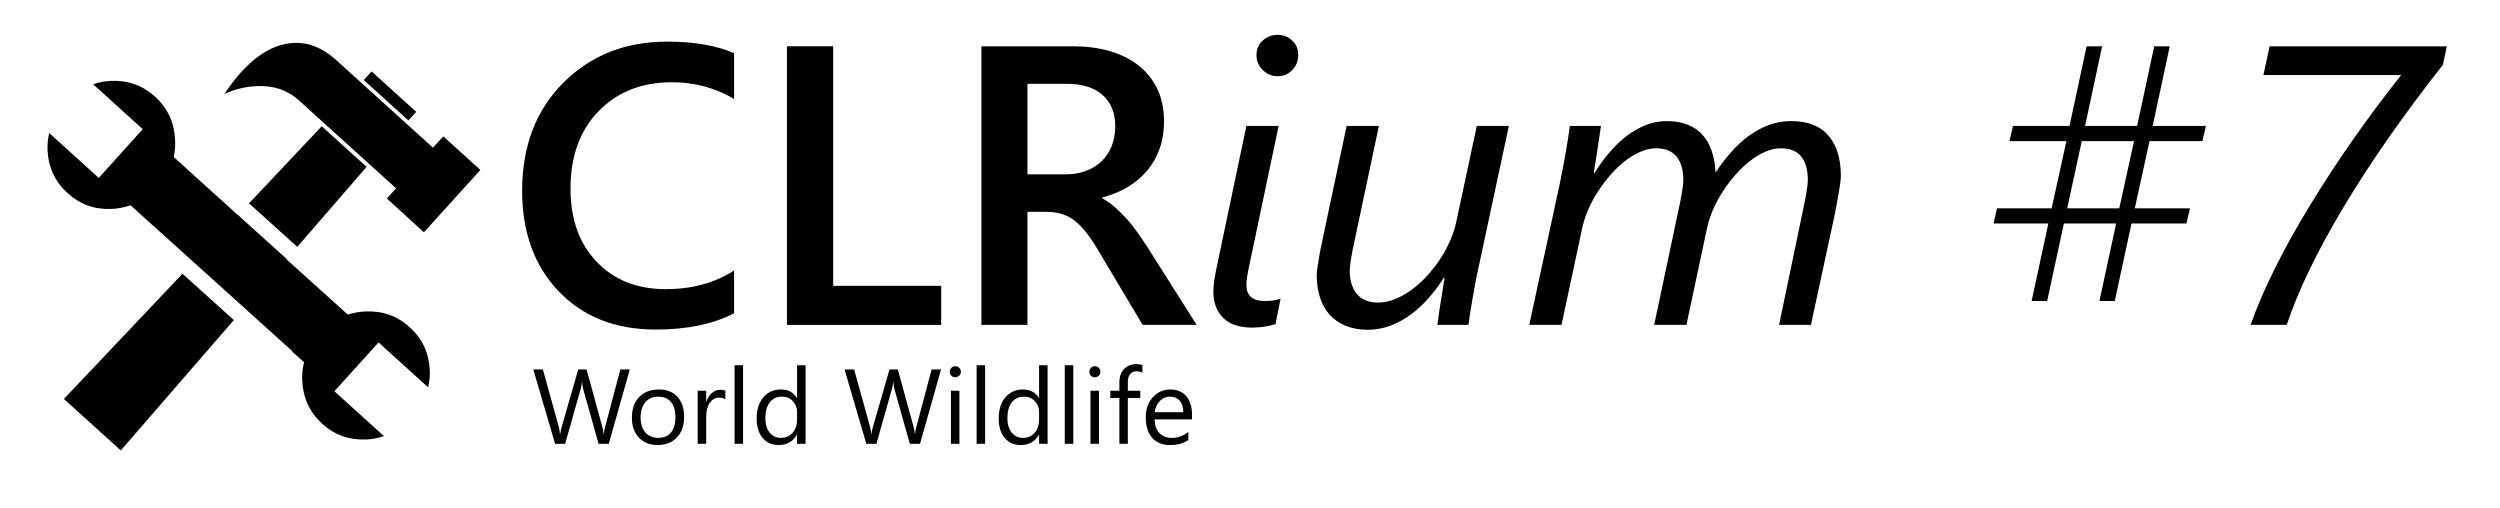
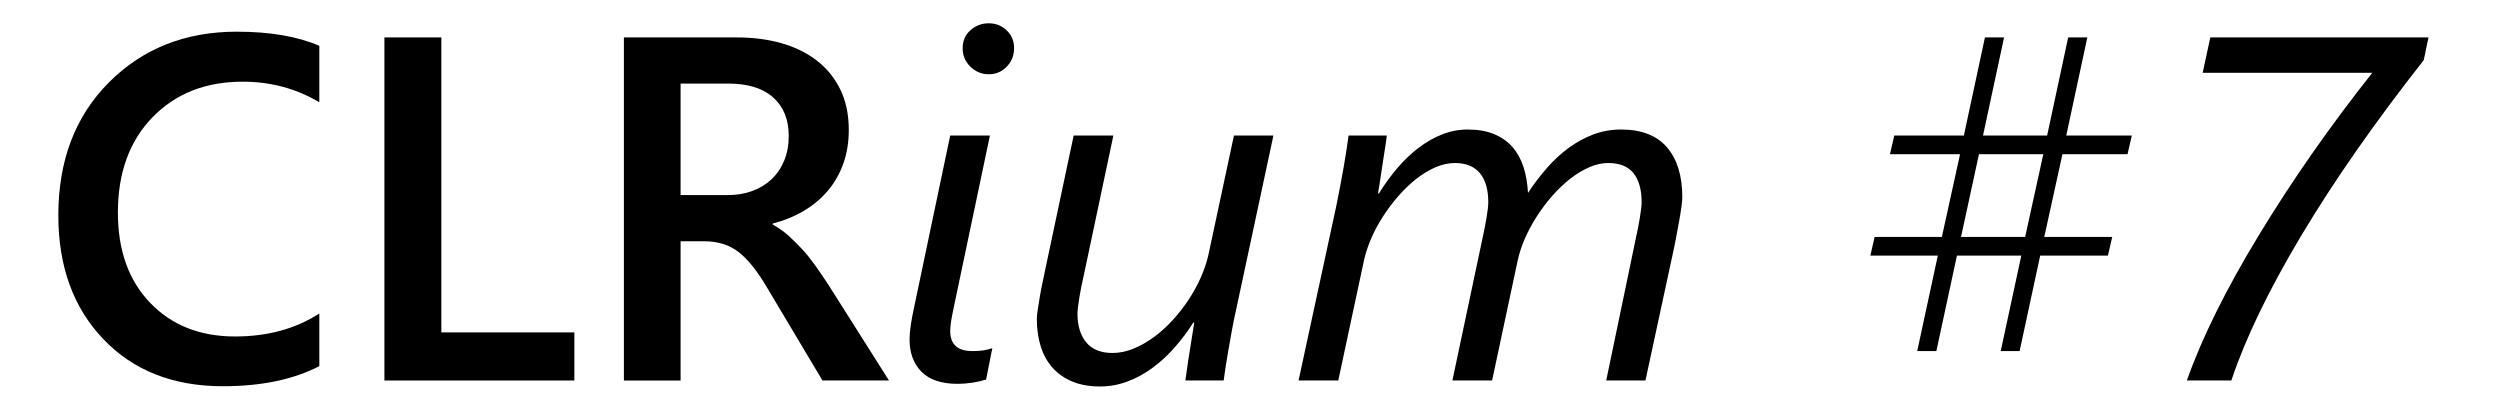
- <svg xmlns="http://www.w3.org/2000/svg" version="1.1" baseProfile="tiny" id="Layer_1" x="0px" y="0px" width="377.008px" height="76.536px" viewBox="0 0 377.008 76.536" xml:space="preserve">
+ <svg xmlns="http://www.w3.org/2000/svg" version="1.1" baseProfile="tiny" id="Layer_1" x="0px" y="0px" width="306.142px" height="48.189px" viewBox="0 0 306.142 48.189" xml:space="preserve">
  <g>
-     <path d="M110.704,47.237c-3.164,1.641-7.1,2.461-11.807,2.461c-6.094,0-10.977-1.923-14.648-5.771   c-3.672-3.848-5.508-8.896-5.508-15.146c0-6.719,2.065-12.148,6.196-16.289c4.131-4.141,9.35-6.211,15.659-6.211   c4.062,0,7.431,0.576,10.107,1.729v6.914c-2.832-1.68-5.958-2.52-9.375-2.52c-4.551,0-8.237,1.455-11.06,4.365   c-2.823,2.911-4.233,6.797-4.233,11.66c0,4.629,1.318,8.316,3.955,11.06c2.637,2.744,6.104,4.116,10.4,4.116   c3.965,0,7.402-0.938,10.313-2.813V47.237z" />
-     <path d="M141.935,48.995h-23.262V6.983h6.973v36.123h16.289V48.995z" />
-     <path d="M180.46,48.995h-8.145l-6.709-11.25c-0.605-1.035-1.197-1.919-1.772-2.651c-0.576-0.732-1.162-1.333-1.758-1.802   c-0.596-0.469-1.245-0.81-1.948-1.025c-0.703-0.215-1.494-0.322-2.373-0.322h-2.813v17.051h-6.943V6.983h13.828   c1.973,0,3.789,0.234,5.449,0.703c1.66,0.469,3.105,1.177,4.336,2.124c1.23,0.948,2.192,2.129,2.886,3.545   c0.693,1.417,1.04,3.072,1.04,4.966c0,1.484-0.22,2.847-0.659,4.087c-0.439,1.241-1.065,2.344-1.875,3.311   c-0.811,0.967-1.787,1.792-2.93,2.476c-1.143,0.684-2.427,1.211-3.853,1.582v0.117c0.762,0.43,1.425,0.904,1.992,1.421   c0.566,0.518,1.103,1.05,1.611,1.597c0.508,0.547,1.011,1.167,1.509,1.86c0.498,0.693,1.05,1.499,1.655,2.417L180.46,48.995z    M154.942,12.637V26.29h5.801c1.074,0,2.065-0.166,2.974-0.498c0.908-0.332,1.694-0.81,2.358-1.436   c0.664-0.625,1.182-1.387,1.553-2.285c0.371-0.898,0.557-1.904,0.557-3.018c0-2.011-0.635-3.584-1.904-4.717   c-1.27-1.132-3.096-1.699-5.479-1.699H154.942z" />
-     <path d="M192.354,48.877c-0.488,0.156-1.04,0.283-1.655,0.381c-0.615,0.098-1.226,0.146-1.831,0.146   c-1.973,0-3.447-0.493-4.424-1.479c-0.977-0.986-1.465-2.31-1.465-3.97c0-0.488,0.048-1.064,0.146-1.729   c0.098-0.664,0.253-1.484,0.469-2.461l4.365-20.771h4.863l-4.395,20.889c-0.176,0.82-0.298,1.455-0.366,1.904   c-0.069,0.45-0.103,0.831-0.103,1.143c0,0.801,0.22,1.411,0.659,1.831c0.439,0.42,1.138,0.63,2.095,0.63   c0.508,0,0.952-0.029,1.333-0.088s0.737-0.146,1.069-0.264L192.354,48.877z M195.782,8.301c0,0.879-0.298,1.631-0.894,2.256   c-0.596,0.625-1.333,0.938-2.212,0.938c-0.86,0-1.607-0.308-2.241-0.923c-0.635-0.615-0.952-1.372-0.952-2.271   c0-0.898,0.317-1.63,0.952-2.197c0.634-0.566,1.381-0.85,2.241-0.85c0.859,0,1.592,0.289,2.197,0.864   C195.479,6.695,195.782,7.422,195.782,8.301z" />
-     <path d="M222.94,40.469c-0.176,0.762-0.337,1.553-0.483,2.373s-0.289,1.611-0.425,2.373c-0.137,0.762-0.254,1.475-0.352,2.139   c-0.098,0.664-0.176,1.211-0.234,1.641h-4.688c0.098-0.762,0.209-1.557,0.337-2.388c0.127-0.83,0.249-1.597,0.366-2.3   c0.136-0.82,0.264-1.621,0.381-2.402h-0.117c-0.684,1.074-1.44,2.085-2.271,3.032c-0.831,0.948-1.729,1.777-2.695,2.49   c-0.967,0.713-1.992,1.274-3.076,1.685s-2.212,0.615-3.384,0.615c-1.289,0-2.417-0.201-3.384-0.601s-1.772-0.962-2.417-1.685   c-0.645-0.722-1.128-1.592-1.45-2.607c-0.322-1.015-0.483-2.148-0.483-3.398c0-0.253,0.039-0.634,0.117-1.143   c0.078-0.508,0.166-1.055,0.264-1.641c0.098-0.586,0.209-1.167,0.337-1.743c0.127-0.576,0.229-1.069,0.308-1.479l3.486-16.436   h4.863l-3.721,17.578c-0.078,0.313-0.157,0.674-0.234,1.084c-0.078,0.41-0.151,0.82-0.22,1.23c-0.069,0.41-0.122,0.787-0.161,1.128   c-0.04,0.342-0.059,0.611-0.059,0.806c0,1.465,0.356,2.632,1.069,3.501c0.713,0.869,1.782,1.304,3.208,1.304   c0.859,0,1.718-0.176,2.578-0.527c0.859-0.352,1.694-0.825,2.505-1.421c0.81-0.596,1.577-1.289,2.3-2.08   c0.722-0.791,1.377-1.63,1.963-2.52c0.586-0.889,1.084-1.802,1.494-2.739s0.713-1.835,0.908-2.695l3.135-14.648h4.834   L222.94,40.469z" />
-     <path d="M277.608,26.553c0,0.254-0.034,0.64-0.103,1.157c-0.069,0.518-0.157,1.069-0.264,1.655   c-0.107,0.586-0.215,1.167-0.322,1.743c-0.107,0.576-0.201,1.06-0.278,1.45l-3.545,16.436h-4.805l3.662-17.578   c0.078-0.332,0.156-0.703,0.234-1.113c0.078-0.41,0.151-0.815,0.22-1.216c0.068-0.4,0.122-0.771,0.161-1.113   c0.039-0.341,0.059-0.61,0.059-0.806c0-1.542-0.333-2.729-0.996-3.56c-0.664-0.83-1.699-1.245-3.105-1.245   c-0.743,0-1.509,0.171-2.3,0.513c-0.791,0.342-1.563,0.806-2.314,1.392c-0.752,0.586-1.475,1.27-2.168,2.051   c-0.693,0.781-1.329,1.616-1.904,2.505c-0.576,0.889-1.069,1.797-1.479,2.725c-0.41,0.928-0.713,1.841-0.908,2.739l-3.135,14.707   h-4.863l3.721-17.578c0.078-0.332,0.156-0.703,0.234-1.113c0.078-0.41,0.151-0.815,0.22-1.216c0.068-0.4,0.122-0.771,0.161-1.113   c0.039-0.341,0.059-0.61,0.059-0.806c0-1.542-0.342-2.729-1.025-3.56c-0.684-0.83-1.709-1.245-3.076-1.245   c-0.762,0-1.543,0.171-2.344,0.513c-0.801,0.342-1.582,0.811-2.344,1.406c-0.762,0.596-1.49,1.289-2.183,2.08   c-0.693,0.791-1.329,1.631-1.904,2.52c-0.576,0.889-1.065,1.797-1.465,2.725c-0.4,0.928-0.699,1.841-0.894,2.739l-3.135,14.648   h-4.863l4.629-21.416c0.156-0.762,0.312-1.557,0.469-2.388c0.156-0.83,0.303-1.63,0.439-2.402c0.136-0.771,0.253-1.489,0.352-2.153   c0.098-0.664,0.176-1.211,0.234-1.641h4.688c-0.098,0.762-0.215,1.558-0.352,2.388c-0.137,0.831-0.254,1.597-0.352,2.3   c-0.117,0.82-0.245,1.622-0.381,2.402h0.117c0.703-1.132,1.465-2.178,2.285-3.135c0.82-0.957,1.689-1.782,2.607-2.476   c0.918-0.693,1.875-1.235,2.871-1.626c0.996-0.391,2.031-0.586,3.105-0.586c1.25,0,2.324,0.186,3.223,0.557   c0.898,0.371,1.645,0.894,2.241,1.567c0.596,0.674,1.05,1.49,1.362,2.446c0.312,0.957,0.498,2.021,0.557,3.193   c0.722-1.094,1.499-2.114,2.329-3.062c0.83-0.947,1.718-1.768,2.666-2.461c0.947-0.693,1.953-1.24,3.018-1.641   c1.064-0.4,2.192-0.601,3.384-0.601c2.5,0,4.375,0.728,5.625,2.183C276.983,21.9,277.608,23.936,277.608,26.553z" />
-     <path d="M308.897,33.702h-8.262l0.527-2.285h8.232l2.227-10.137h-8.584l0.527-2.285h8.525l2.578-12.012h2.344l-2.578,12.012h7.852   l2.578-12.012h2.344l-2.578,12.012h8.027l-0.527,2.285h-7.969l-2.227,10.137h8.32l-0.527,2.285h-8.291l-2.52,11.689h-2.314   l2.52-11.689h-7.881l-2.52,11.689h-2.344L308.897,33.702z M319.591,31.417l2.227-10.137h-7.881l-2.197,10.137H319.591z" />
-     <path d="M344.845,48.995h-5.449c1.836-5.215,4.79-11.172,8.862-17.871c4.072-6.699,8.687-13.301,13.843-19.805h-20.771l0.938-4.336   h26.719l-0.586,2.783c-6.016,7.657-11.021,14.829-15.015,21.519C349.391,37.975,346.544,43.878,344.845,48.995z" />
+     <rect x="4.62" y="2.179" fill="none" width="311" height="49.5" />
+     <path d="M39.105,44.836c-3.164,1.641-7.1,2.461-11.807,2.461c-6.094,0-10.977-1.923-14.648-5.771   c-3.672-3.848-5.508-8.896-5.508-15.146c0-6.719,2.065-12.147,6.196-16.289c4.131-4.141,9.35-6.211,15.659-6.211   c4.062,0,7.431,0.576,10.107,1.729v6.914c-2.832-1.68-5.958-2.52-9.375-2.52c-4.551,0-8.237,1.455-11.06,4.365   c-2.823,2.911-4.233,6.797-4.233,11.66c0,4.629,1.318,8.316,3.955,11.06c2.637,2.744,6.104,4.116,10.4,4.116   c3.965,0,7.402-0.938,10.313-2.813V44.836z" />
+     <path d="M70.335,46.594H47.074V4.582h6.973v36.123h16.289V46.594z" />
+     <path d="M108.861,46.594h-8.145l-6.709-11.25c-0.605-1.035-1.197-1.919-1.772-2.651c-0.576-0.732-1.162-1.333-1.758-1.802   c-0.596-0.469-1.245-0.81-1.948-1.025c-0.703-0.215-1.494-0.322-2.373-0.322h-2.813v17.051H76.4V4.582h13.828   c1.973,0,3.789,0.234,5.449,0.703c1.66,0.469,3.105,1.177,4.336,2.124c1.23,0.948,2.192,2.129,2.886,3.545   c0.693,1.417,1.04,3.072,1.04,4.966c0,1.484-0.22,2.847-0.659,4.087c-0.439,1.241-1.065,2.344-1.875,3.311   c-0.811,0.967-1.787,1.792-2.93,2.476c-1.143,0.685-2.427,1.212-3.853,1.582v0.117c0.762,0.43,1.425,0.904,1.992,1.421   c0.566,0.518,1.103,1.051,1.611,1.597c0.508,0.547,1.011,1.168,1.509,1.86c0.498,0.693,1.05,1.499,1.655,2.417L108.861,46.594z    M83.343,10.236v13.652h5.801c1.074,0,2.065-0.165,2.974-0.498c0.908-0.332,1.694-0.81,2.358-1.436   c0.664-0.625,1.182-1.387,1.553-2.285c0.371-0.897,0.557-1.904,0.557-3.018c0-2.011-0.635-3.584-1.904-4.717   c-1.27-1.132-3.096-1.699-5.479-1.699H83.343z" />
+     <path d="M120.755,46.477c-0.488,0.156-1.04,0.283-1.655,0.381s-1.226,0.146-1.831,0.146c-1.973,0-3.447-0.493-4.424-1.479   c-0.977-0.985-1.465-2.31-1.465-3.97c0-0.487,0.048-1.064,0.146-1.729c0.098-0.663,0.253-1.483,0.469-2.461l4.365-20.771h4.863   l-4.395,20.889c-0.176,0.82-0.298,1.455-0.366,1.904c-0.069,0.45-0.103,0.831-0.103,1.143c0,0.802,0.22,1.411,0.659,1.831   c0.439,0.421,1.138,0.63,2.095,0.63c0.508,0,0.952-0.029,1.333-0.088s0.737-0.146,1.069-0.264L120.755,46.477z M124.183,5.9   c0,0.879-0.298,1.631-0.894,2.256c-0.596,0.626-1.333,0.938-2.212,0.938c-0.86,0-1.607-0.308-2.241-0.923   c-0.635-0.615-0.952-1.372-0.952-2.271c0-0.897,0.317-1.63,0.952-2.197c0.634-0.566,1.381-0.85,2.241-0.85   c0.859,0,1.592,0.289,2.197,0.864C123.88,4.294,124.183,5.021,124.183,5.9z" />
+     <path d="M151.341,38.068c-0.176,0.762-0.337,1.553-0.483,2.373s-0.289,1.611-0.425,2.373c-0.137,0.762-0.254,1.476-0.352,2.139   c-0.098,0.664-0.176,1.212-0.234,1.641h-4.688c0.098-0.762,0.209-1.557,0.337-2.388c0.127-0.83,0.249-1.597,0.366-2.3   c0.136-0.82,0.264-1.621,0.381-2.402h-0.117c-0.684,1.074-1.44,2.085-2.271,3.032c-0.831,0.948-1.729,1.777-2.695,2.49   c-0.967,0.714-1.992,1.274-3.076,1.685s-2.212,0.615-3.384,0.615c-1.289,0-2.417-0.2-3.384-0.601   c-0.967-0.399-1.772-0.962-2.417-1.685c-0.645-0.722-1.128-1.592-1.45-2.607c-0.322-1.015-0.483-2.148-0.483-3.398   c0-0.253,0.039-0.634,0.117-1.143c0.078-0.508,0.166-1.055,0.264-1.641c0.098-0.586,0.209-1.167,0.337-1.743   c0.127-0.575,0.229-1.069,0.308-1.479l3.486-16.436h4.863l-3.721,17.578c-0.078,0.313-0.157,0.674-0.234,1.084   c-0.078,0.41-0.151,0.82-0.22,1.23c-0.069,0.41-0.122,0.787-0.161,1.128c-0.04,0.342-0.059,0.611-0.059,0.806   c0,1.465,0.356,2.633,1.069,3.501c0.713,0.869,1.782,1.304,3.208,1.304c0.859,0,1.718-0.176,2.578-0.527   c0.859-0.352,1.694-0.824,2.505-1.421c0.81-0.596,1.577-1.289,2.3-2.08c0.722-0.791,1.377-1.63,1.963-2.52   c0.586-0.889,1.084-1.802,1.494-2.739s0.713-1.835,0.908-2.695l3.135-14.648h4.834L151.341,38.068z" />
+     <path d="M206.009,24.152c0,0.254-0.034,0.641-0.103,1.157c-0.069,0.518-0.157,1.069-0.264,1.655   c-0.107,0.586-0.215,1.168-0.322,1.743c-0.107,0.576-0.201,1.06-0.278,1.45l-3.545,16.436h-4.805l3.662-17.578   c0.078-0.332,0.156-0.703,0.234-1.113c0.078-0.41,0.151-0.815,0.22-1.216c0.068-0.399,0.122-0.771,0.161-1.113   c0.039-0.341,0.059-0.61,0.059-0.806c0-1.542-0.333-2.729-0.996-3.56c-0.664-0.83-1.699-1.245-3.105-1.245   c-0.743,0-1.509,0.172-2.3,0.513c-0.791,0.342-1.563,0.806-2.314,1.392c-0.752,0.586-1.475,1.271-2.168,2.051   c-0.693,0.781-1.329,1.616-1.904,2.505c-0.576,0.89-1.069,1.798-1.479,2.725c-0.41,0.928-0.713,1.842-0.908,2.739l-3.135,14.707   h-4.863l3.721-17.578c0.078-0.332,0.156-0.703,0.234-1.113c0.078-0.41,0.151-0.815,0.22-1.216c0.068-0.399,0.122-0.771,0.161-1.113   c0.039-0.341,0.059-0.61,0.059-0.806c0-1.542-0.342-2.729-1.025-3.56c-0.684-0.83-1.709-1.245-3.076-1.245   c-0.762,0-1.543,0.172-2.344,0.513c-0.801,0.342-1.582,0.811-2.344,1.406c-0.762,0.597-1.49,1.289-2.183,2.08   c-0.693,0.791-1.329,1.631-1.904,2.52c-0.576,0.89-1.065,1.798-1.465,2.725c-0.4,0.928-0.699,1.842-0.894,2.739l-3.135,14.648   h-4.863l4.629-21.416c0.156-0.762,0.312-1.557,0.469-2.388c0.156-0.83,0.303-1.63,0.439-2.402c0.136-0.771,0.253-1.489,0.352-2.153   c0.098-0.663,0.176-1.211,0.234-1.641h4.688c-0.098,0.762-0.215,1.558-0.352,2.388c-0.137,0.831-0.254,1.597-0.352,2.3   c-0.117,0.82-0.245,1.622-0.381,2.402h0.117c0.703-1.132,1.465-2.178,2.285-3.135c0.82-0.956,1.689-1.782,2.607-2.476   c0.918-0.692,1.875-1.234,2.871-1.626c0.996-0.391,2.031-0.586,3.105-0.586c1.25,0,2.324,0.187,3.223,0.557   c0.898,0.371,1.645,0.894,2.241,1.567c0.596,0.674,1.05,1.49,1.362,2.446c0.312,0.957,0.498,2.021,0.557,3.193   c0.722-1.094,1.499-2.113,2.329-3.062c0.83-0.947,1.718-1.768,2.666-2.461c0.947-0.692,1.953-1.24,3.018-1.641   c1.064-0.399,2.192-0.601,3.384-0.601c2.5,0,4.375,0.729,5.625,2.183C205.384,19.499,206.009,21.535,206.009,24.152z" />
+     <path d="M237.298,31.301h-8.262l0.527-2.285h8.232l2.227-10.137h-8.584l0.527-2.285h8.525l2.578-12.012h2.344l-2.578,12.012h7.852   l2.578-12.012h2.344l-2.579,12.012h8.028l-0.527,2.285h-7.969l-2.227,10.137h8.321l-0.527,2.285h-8.292l-2.52,11.689h-2.314   l2.52-11.689h-7.881l-2.52,11.689h-2.344L237.298,31.301z M247.992,29.016l2.227-10.137h-7.881l-2.197,10.137H247.992z" />
+     <path d="M273.246,46.594h-5.449c1.836-5.215,4.79-11.172,8.862-17.871c4.072-6.698,8.687-13.301,13.843-19.805H269.73l0.938-4.336   h26.719l-0.586,2.783c-6.016,7.657-11.021,14.829-15.015,21.519C277.792,35.574,274.945,41.478,273.246,46.594z" />
  </g>
  <g>
-     <path d="M94.972,55.721l-3.164,11.203h-1.539l-2.305-8.188c-0.099-0.349-0.159-0.729-0.18-1.141h-0.031   c-0.031,0.386-0.099,0.761-0.203,1.125l-2.32,8.203h-1.523l-3.281-11.203h1.445l2.383,8.594c0.099,0.359,0.161,0.734,0.188,1.125   h0.039c0.026-0.276,0.106-0.651,0.242-1.125l2.477-8.594h1.258l2.375,8.656c0.083,0.297,0.146,0.646,0.188,1.047h0.031   c0.021-0.271,0.091-0.63,0.211-1.078l2.289-8.625H94.972z" />
-     <path d="M99.183,67.112c-1.183,0-2.126-0.374-2.832-1.121c-0.706-0.747-1.059-1.738-1.059-2.973c0-1.344,0.367-2.393,1.102-3.148   c0.734-0.755,1.727-1.133,2.977-1.133c1.192,0,2.124,0.367,2.793,1.102c0.669,0.734,1.004,1.753,1.004,3.055   c0,1.276-0.361,2.298-1.082,3.066C101.363,66.728,100.396,67.112,99.183,67.112z M99.276,59.815c-0.823,0-1.474,0.28-1.953,0.84   c-0.479,0.56-0.719,1.332-0.719,2.316c0,0.948,0.242,1.695,0.727,2.242s1.133,0.82,1.945,0.82c0.828,0,1.465-0.268,1.91-0.805   c0.445-0.536,0.668-1.299,0.668-2.289c0-1-0.223-1.771-0.668-2.313C100.741,60.086,100.104,59.815,99.276,59.815z" />
-     <path d="M109.386,60.221c-0.224-0.172-0.547-0.258-0.969-0.258c-0.547,0-1.004,0.258-1.371,0.773s-0.551,1.219-0.551,2.109v4.078   h-1.281v-8h1.281v1.648h0.031c0.182-0.563,0.461-1.001,0.836-1.316c0.375-0.315,0.794-0.473,1.258-0.473   c0.333,0,0.588,0.037,0.766,0.109V60.221z" />
-     <path d="M112.058,66.924h-1.281V55.081h1.281V66.924z" />
-     <path d="M121.479,66.924h-1.281v-1.359h-0.031c-0.594,1.031-1.511,1.547-2.75,1.547c-1.005,0-1.809-0.358-2.41-1.074   c-0.602-0.716-0.902-1.691-0.902-2.926c0-1.323,0.333-2.383,1-3.18c0.667-0.797,1.555-1.195,2.664-1.195   c1.099,0,1.898,0.433,2.398,1.297h0.031v-4.953h1.281V66.924z M120.198,63.307v-1.18c0-0.646-0.214-1.192-0.641-1.641   c-0.427-0.448-0.969-0.672-1.625-0.672c-0.781,0-1.396,0.287-1.844,0.859c-0.448,0.573-0.672,1.365-0.672,2.375   c0,0.922,0.215,1.65,0.645,2.184c0.43,0.534,1.006,0.801,1.73,0.801c0.713,0,1.293-0.258,1.738-0.773   S120.198,64.094,120.198,63.307z" />
-     <path d="M141.909,55.721l-3.164,11.203h-1.539l-2.305-8.188c-0.099-0.349-0.159-0.729-0.18-1.141h-0.031   c-0.031,0.386-0.099,0.761-0.203,1.125l-2.32,8.203h-1.523l-3.281-11.203h1.445l2.383,8.594c0.099,0.359,0.161,0.734,0.188,1.125   h0.039c0.026-0.276,0.106-0.651,0.242-1.125l2.477-8.594h1.258l2.375,8.656c0.083,0.297,0.146,0.646,0.188,1.047h0.031   c0.021-0.271,0.091-0.63,0.211-1.078l2.289-8.625H141.909z" />
-     <path d="M144.058,56.893c-0.229,0-0.425-0.078-0.586-0.234c-0.162-0.156-0.242-0.354-0.242-0.594c0-0.239,0.081-0.438,0.242-0.598   c0.161-0.159,0.356-0.238,0.586-0.238c0.234,0,0.434,0.08,0.598,0.238c0.164,0.159,0.246,0.358,0.246,0.598   c0,0.229-0.082,0.425-0.246,0.586C144.491,56.813,144.292,56.893,144.058,56.893z M144.683,66.924h-1.281v-8h1.281V66.924z" />
-     <path d="M148.558,66.924h-1.281V55.081h1.281V66.924z" />
-     <path d="M157.979,66.924h-1.281v-1.359h-0.031c-0.594,1.031-1.511,1.547-2.75,1.547c-1.005,0-1.809-0.358-2.41-1.074   c-0.602-0.716-0.902-1.691-0.902-2.926c0-1.323,0.333-2.383,1-3.18c0.667-0.797,1.555-1.195,2.664-1.195   c1.099,0,1.898,0.433,2.398,1.297h0.031v-4.953h1.281V66.924z M156.698,63.307v-1.18c0-0.646-0.214-1.192-0.641-1.641   c-0.427-0.448-0.969-0.672-1.625-0.672c-0.781,0-1.396,0.287-1.844,0.859c-0.448,0.573-0.672,1.365-0.672,2.375   c0,0.922,0.215,1.65,0.645,2.184c0.43,0.534,1.006,0.801,1.73,0.801c0.713,0,1.293-0.258,1.738-0.773   S156.698,64.094,156.698,63.307z" />
-     <path d="M161.854,66.924h-1.281V55.081h1.281V66.924z" />
-     <path d="M165.104,56.893c-0.229,0-0.425-0.078-0.586-0.234c-0.162-0.156-0.242-0.354-0.242-0.594c0-0.239,0.081-0.438,0.242-0.598   c0.161-0.159,0.356-0.238,0.586-0.238c0.234,0,0.434,0.08,0.598,0.238c0.164,0.159,0.246,0.358,0.246,0.598   c0,0.229-0.082,0.425-0.246,0.586C165.538,56.813,165.339,56.893,165.104,56.893z M165.729,66.924h-1.281v-8h1.281V66.924z" />
-     <path d="M172.276,56.206c-0.25-0.141-0.534-0.211-0.852-0.211c-0.896,0-1.344,0.565-1.344,1.695v1.234h1.875v1.094h-1.875v6.906   h-1.273v-6.906h-1.367v-1.094h1.367v-1.297c0-0.838,0.242-1.501,0.727-1.988c0.484-0.487,1.088-0.73,1.813-0.73   c0.391,0,0.7,0.047,0.93,0.141V56.206z" />
-     <path d="M179.761,63.245h-5.648c0.021,0.891,0.26,1.578,0.719,2.063c0.458,0.484,1.088,0.727,1.891,0.727   c0.901,0,1.729-0.297,2.484-0.891v1.203c-0.703,0.511-1.633,0.766-2.789,0.766c-1.13,0-2.019-0.363-2.664-1.09   c-0.646-0.727-0.969-1.749-0.969-3.066c0-1.245,0.353-2.259,1.059-3.043c0.706-0.784,1.582-1.176,2.629-1.176   s1.856,0.339,2.43,1.016c0.573,0.677,0.859,1.617,0.859,2.82V63.245z M178.448,62.159c-0.005-0.739-0.184-1.315-0.535-1.727   c-0.352-0.411-0.84-0.617-1.465-0.617c-0.604,0-1.117,0.216-1.539,0.648c-0.422,0.433-0.683,0.998-0.781,1.695H178.448z" />
-   </g>
-   <g id="settings">
-     <g>
-       <path d="M44.32,6.47c2.199-0.109,4.309,0.737,6.327,2.541l14.637,13.252l1.57-1.694l5.587,5.059l-8.514,9.404l-5.59-5.097    l1.39-1.533L45.012,15.078c-1.703-1.519-3.817-2.216-6.342-2.091c-1.674,0.083-3.283,0.477-4.827,1.18    C37.13,9.219,40.623,6.653,44.32,6.47z" />
-       <rect x="54.273" y="13.593" transform="matrix(0.7414 0.6711 -0.6711 0.7414 24.9208 -35.7256)" width="9.076" height="1.752" />
-       <polygon points="27.518,41.281 9.637,60.163 18.215,67.929 35.262,48.266   " />
-       <g>
-         <polygon points="44.828,37.226 55.283,25.164 48.516,19.037 37.554,30.665    " />
-         <path d="M64.564,58.41c0.206-0.887,0.287-1.768,0.244-2.642c-0.128-2.574-1.137-4.717-3.025-6.426     c-1.889-1.71-4.132-2.501-6.731-2.372c-0.875,0.044-1.744,0.2-2.607,0.468l-9.245-8.333l0.041-0.047l-7.35-6.629l-0.012,0.012     l-9.68-8.763c0.184-0.86,0.252-1.729,0.209-2.603c-0.13-2.625-1.14-4.791-3.028-6.502c-1.889-1.709-4.12-2.5-6.693-2.373     c-0.899,0.045-1.78,0.214-2.643,0.507l7.476,6.769l-6.624,7.355l-7.477-6.768c-0.206,0.888-0.288,1.769-0.245,2.643     c0.128,2.574,1.136,4.716,3.025,6.426c1.888,1.71,4.12,2.501,6.693,2.373c0.95-0.048,1.881-0.231,2.791-0.553l3.245,2.938     l0.007-0.008l21.126,19.054l-0.039,0.044l1.827,1.661c-0.229,0.938-0.32,1.87-0.274,2.795c0.129,2.599,1.132,4.754,3.008,6.464     c1.877,1.711,4.114,2.501,6.713,2.372c0.875-0.044,1.743-0.213,2.605-0.506l-7.477-6.768l6.662-7.358L64.564,58.41z" />
-       </g>
-     </g>
-   </g>
+ </g>
+   <g>
+ </g>
+   <g>
+ </g>
+   <g>
+ </g>
+   <g>
+ </g>
+   <g>
+ </g>
</svg>
